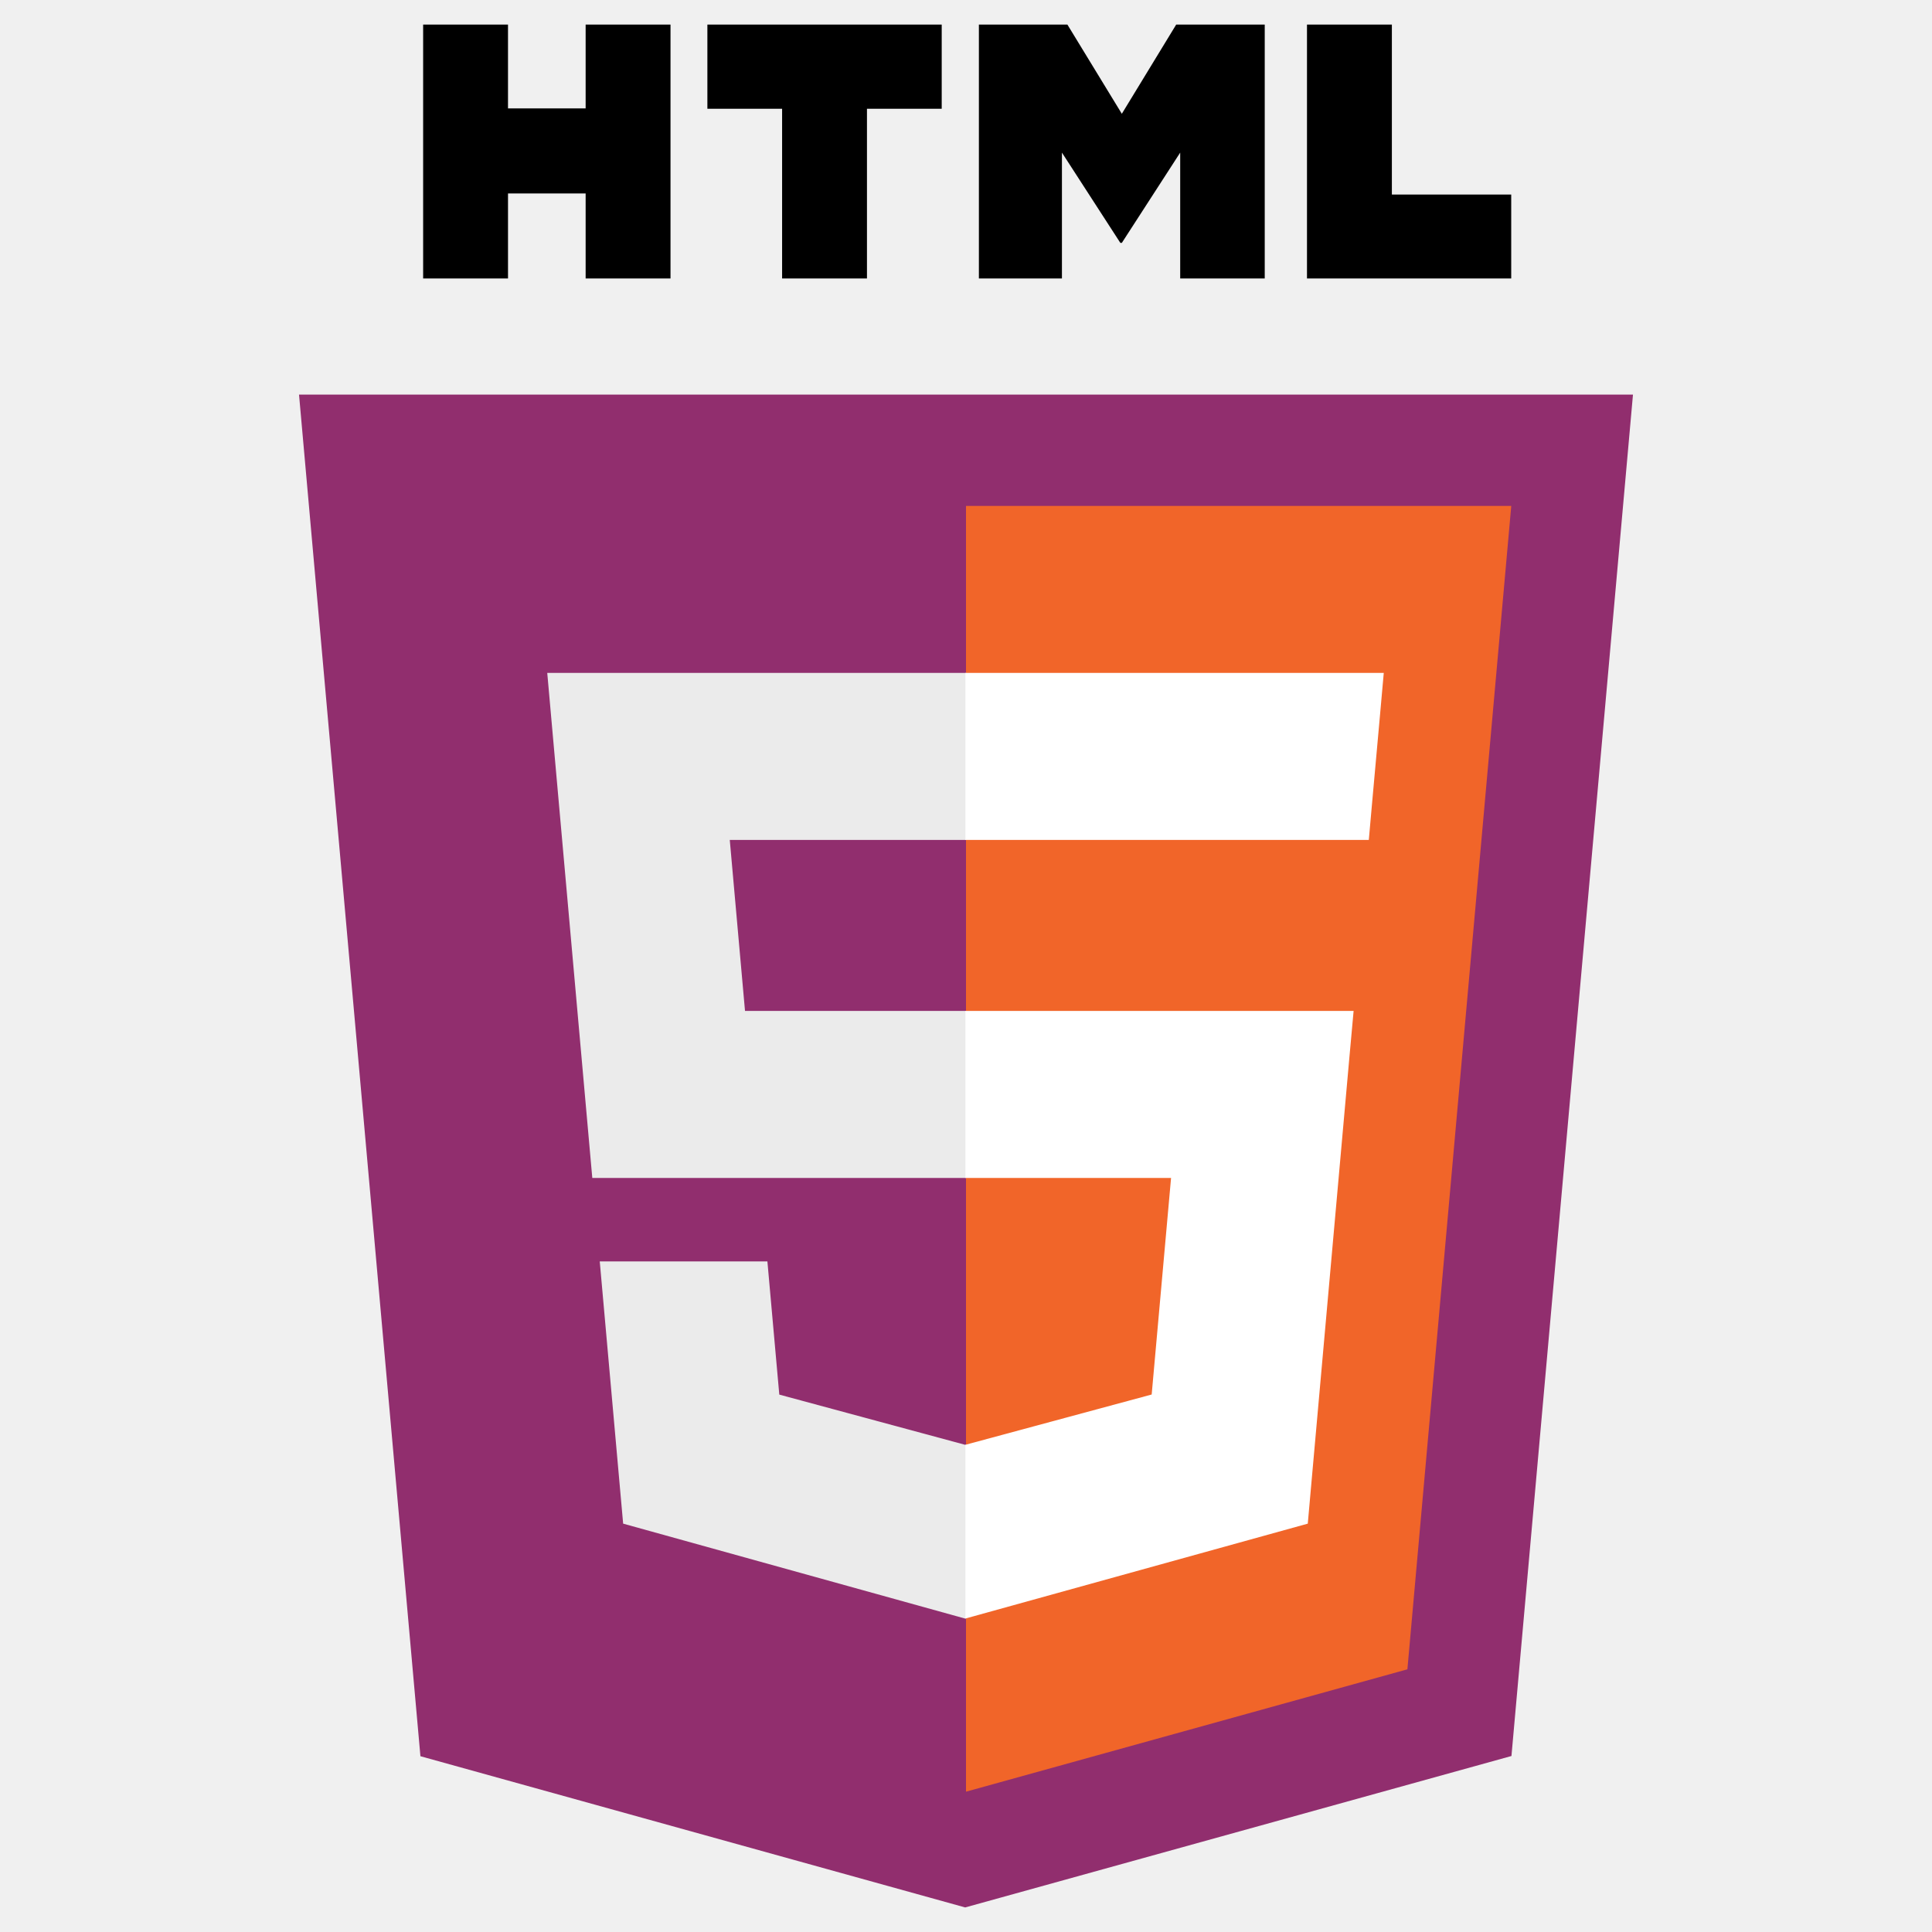
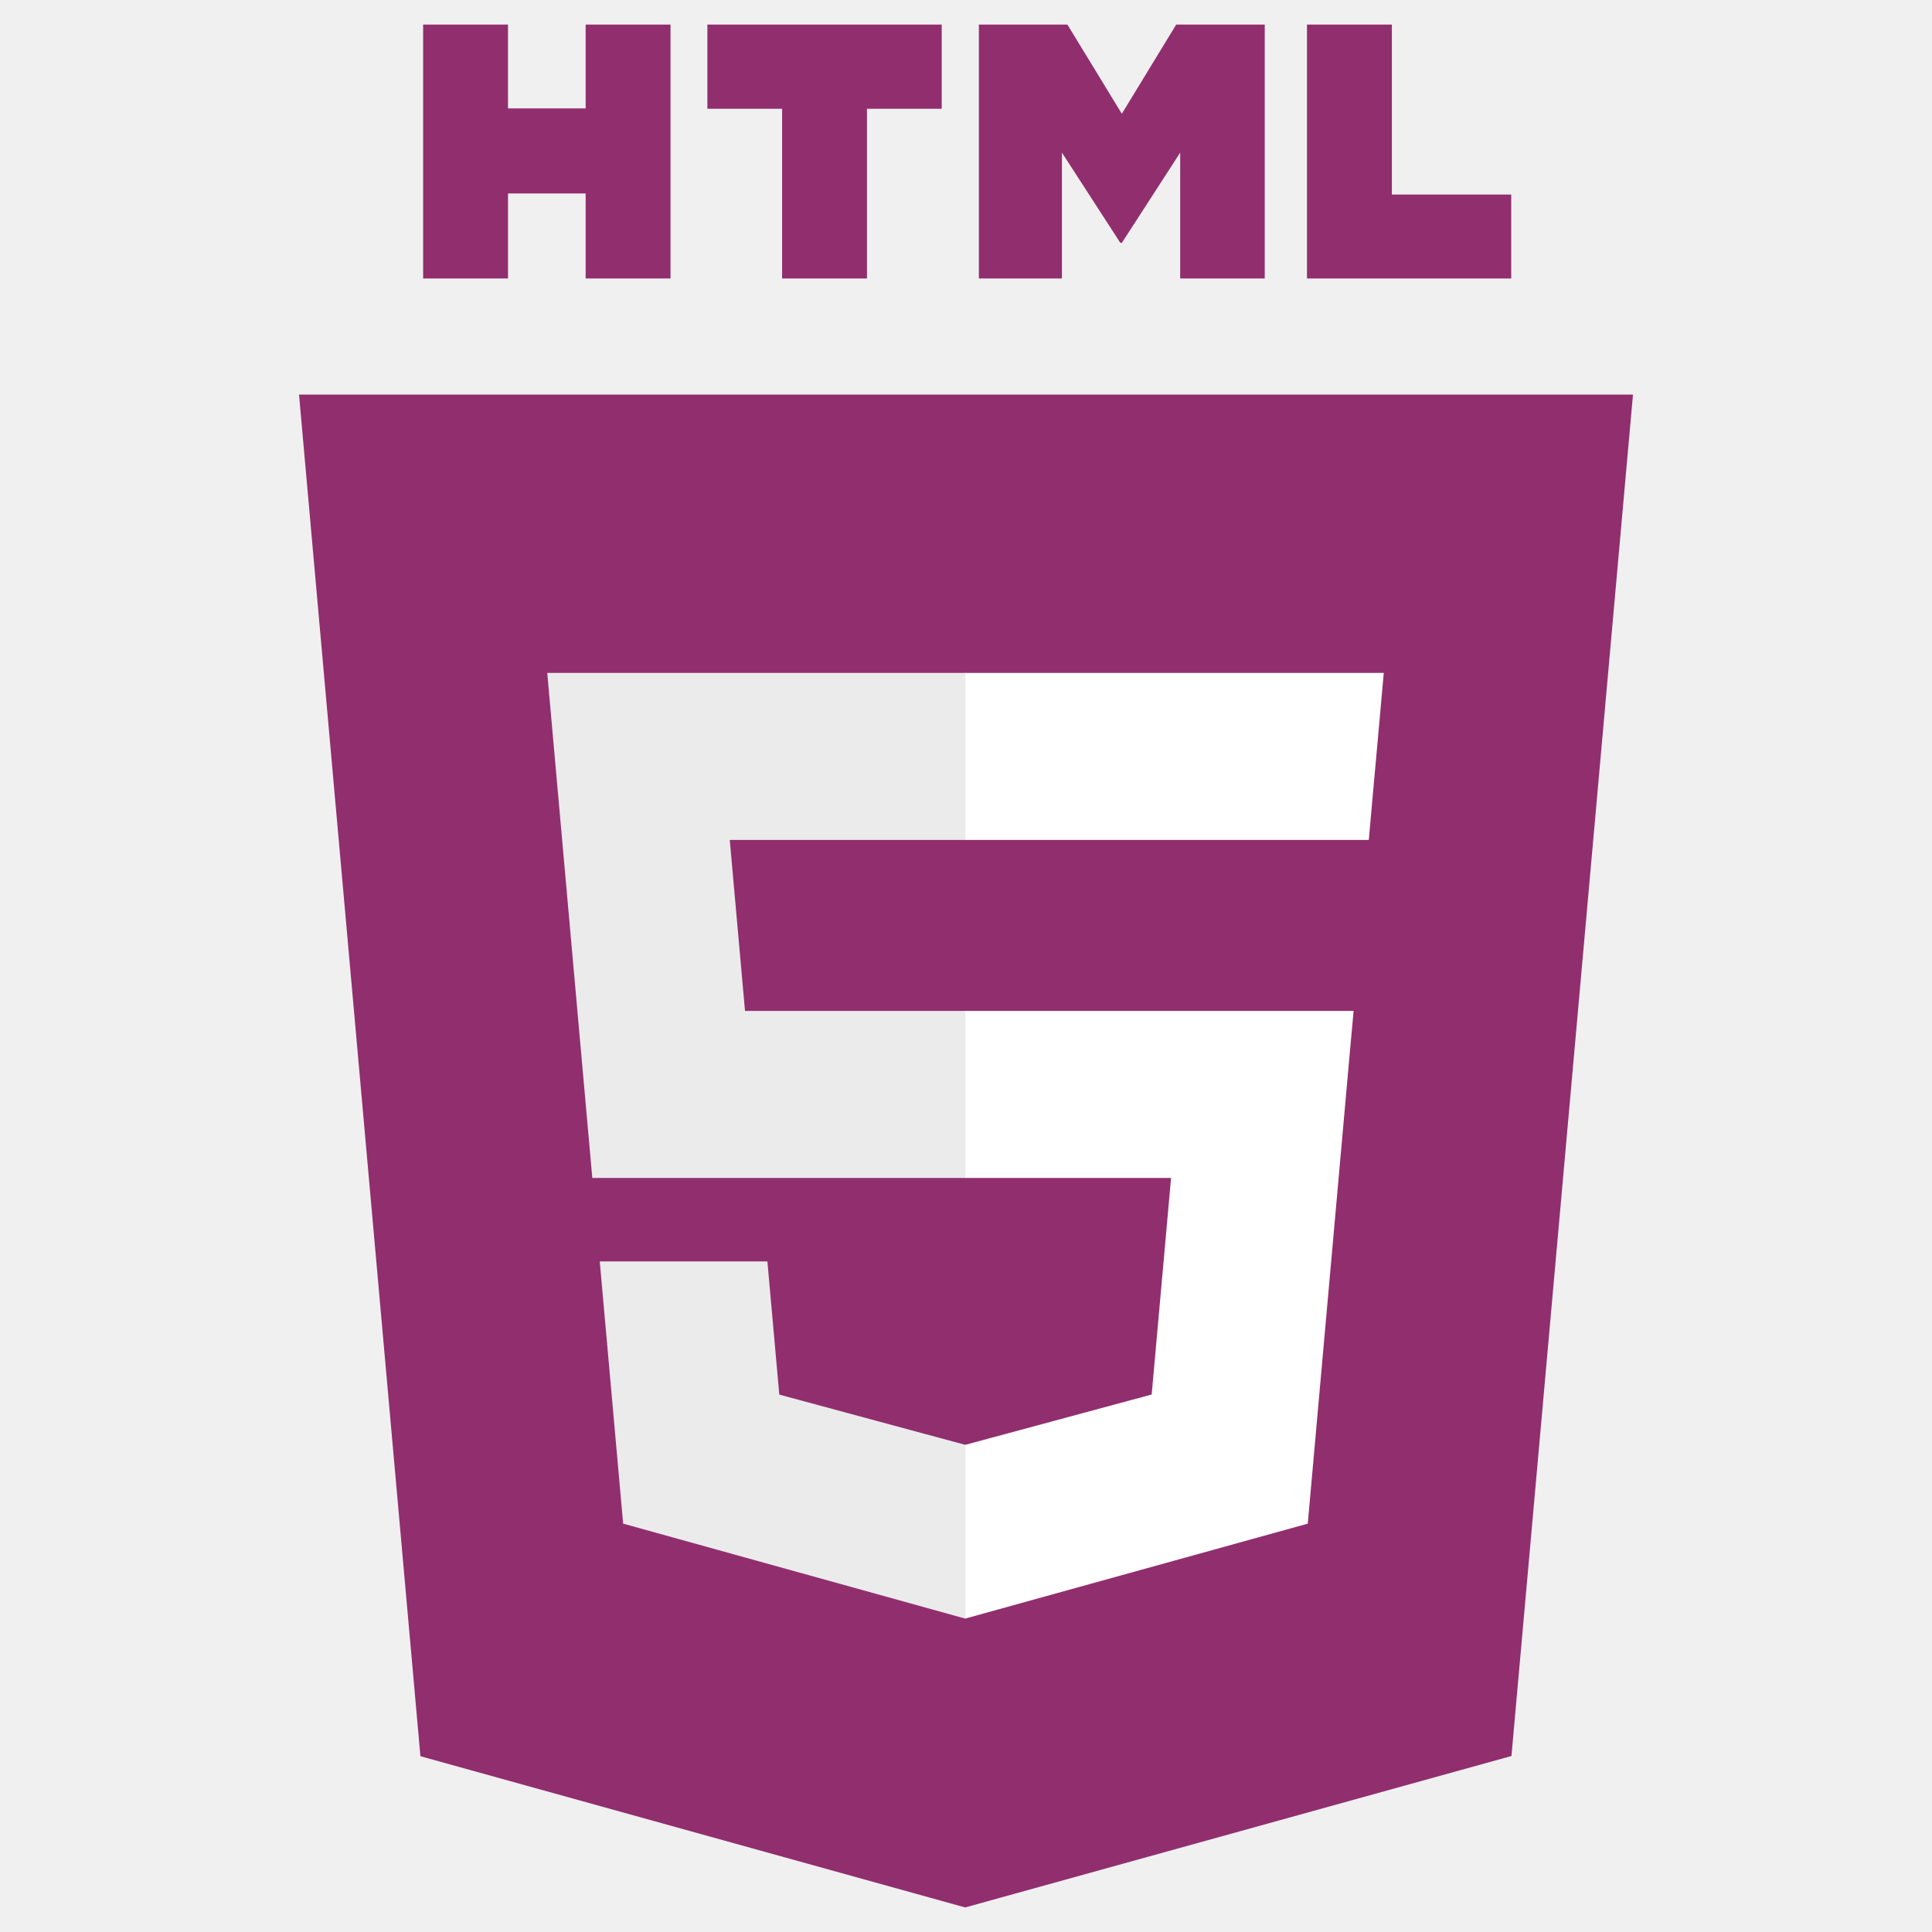
<svg xmlns="http://www.w3.org/2000/svg" viewBox="0 0 128 128">
  <path fill="#912e6e" d="M27.854 116.354l-8.043-90.211h88.378l-8.051 90.197-36.192 10.033z" />
-   <path fill="#F16529" d="M64 118.704l29.244-8.108 6.881-77.076h-36.125z" />
+   <path fill="#912e6e" d="M64 118.704l29.244-8.108 6.881-77.076h-36.125z" />
  <path fill="#EBEBEB" d="M64 66.978h-14.641l-1.01-11.331h15.651v-11.064h-27.743l.264 2.969 2.72 30.489h24.759zM64 95.711l-.049.013-12.321-3.328-.788-8.823h-11.107l1.55 17.372 22.664 6.292.051-.015z" />
-   <path d="M28.034 1.627h5.622v5.556h5.144v-5.556h5.623v16.822h-5.623v-5.633h-5.143v5.633h-5.623v-16.822zM51.816 7.206h-4.95v-5.579h15.525v5.579h-4.952v11.243h-5.623v-11.243zM64.855 1.627h5.862l3.607 5.911 3.603-5.911h5.865v16.822h-5.601v-8.338l-3.867 5.981h-.098l-3.87-5.981v8.338h-5.502v-16.822zM86.591 1.627h5.624v11.262h7.907v5.561h-13.531v-16.823z" />
+   <path fill="#912e6e" d="M28.034 1.627h5.622v5.556h5.144v-5.556h5.623v16.822h-5.623v-5.633h-5.143v5.633h-5.623v-16.822zM51.816 7.206h-4.95v-5.579h15.525v5.579h-4.952v11.243h-5.623v-11.243zM64.855 1.627h5.862l3.607 5.911 3.603-5.911h5.865v16.822h-5.601v-8.338l-3.867 5.981h-.098l-3.87-5.981v8.338h-5.502v-16.822zM86.591 1.627h5.624v11.262h7.907v5.561h-13.531v-16.823z" />
  <path fill="#fff" d="M63.962 66.978v11.063h13.624l-1.284 14.349-12.34 3.331v11.51l22.682-6.286.166-1.87 2.6-29.127.27-2.97h-2.982zM63.962 44.583v11.064h26.725l.221-2.487.505-5.608.265-2.969z" />
</svg>
